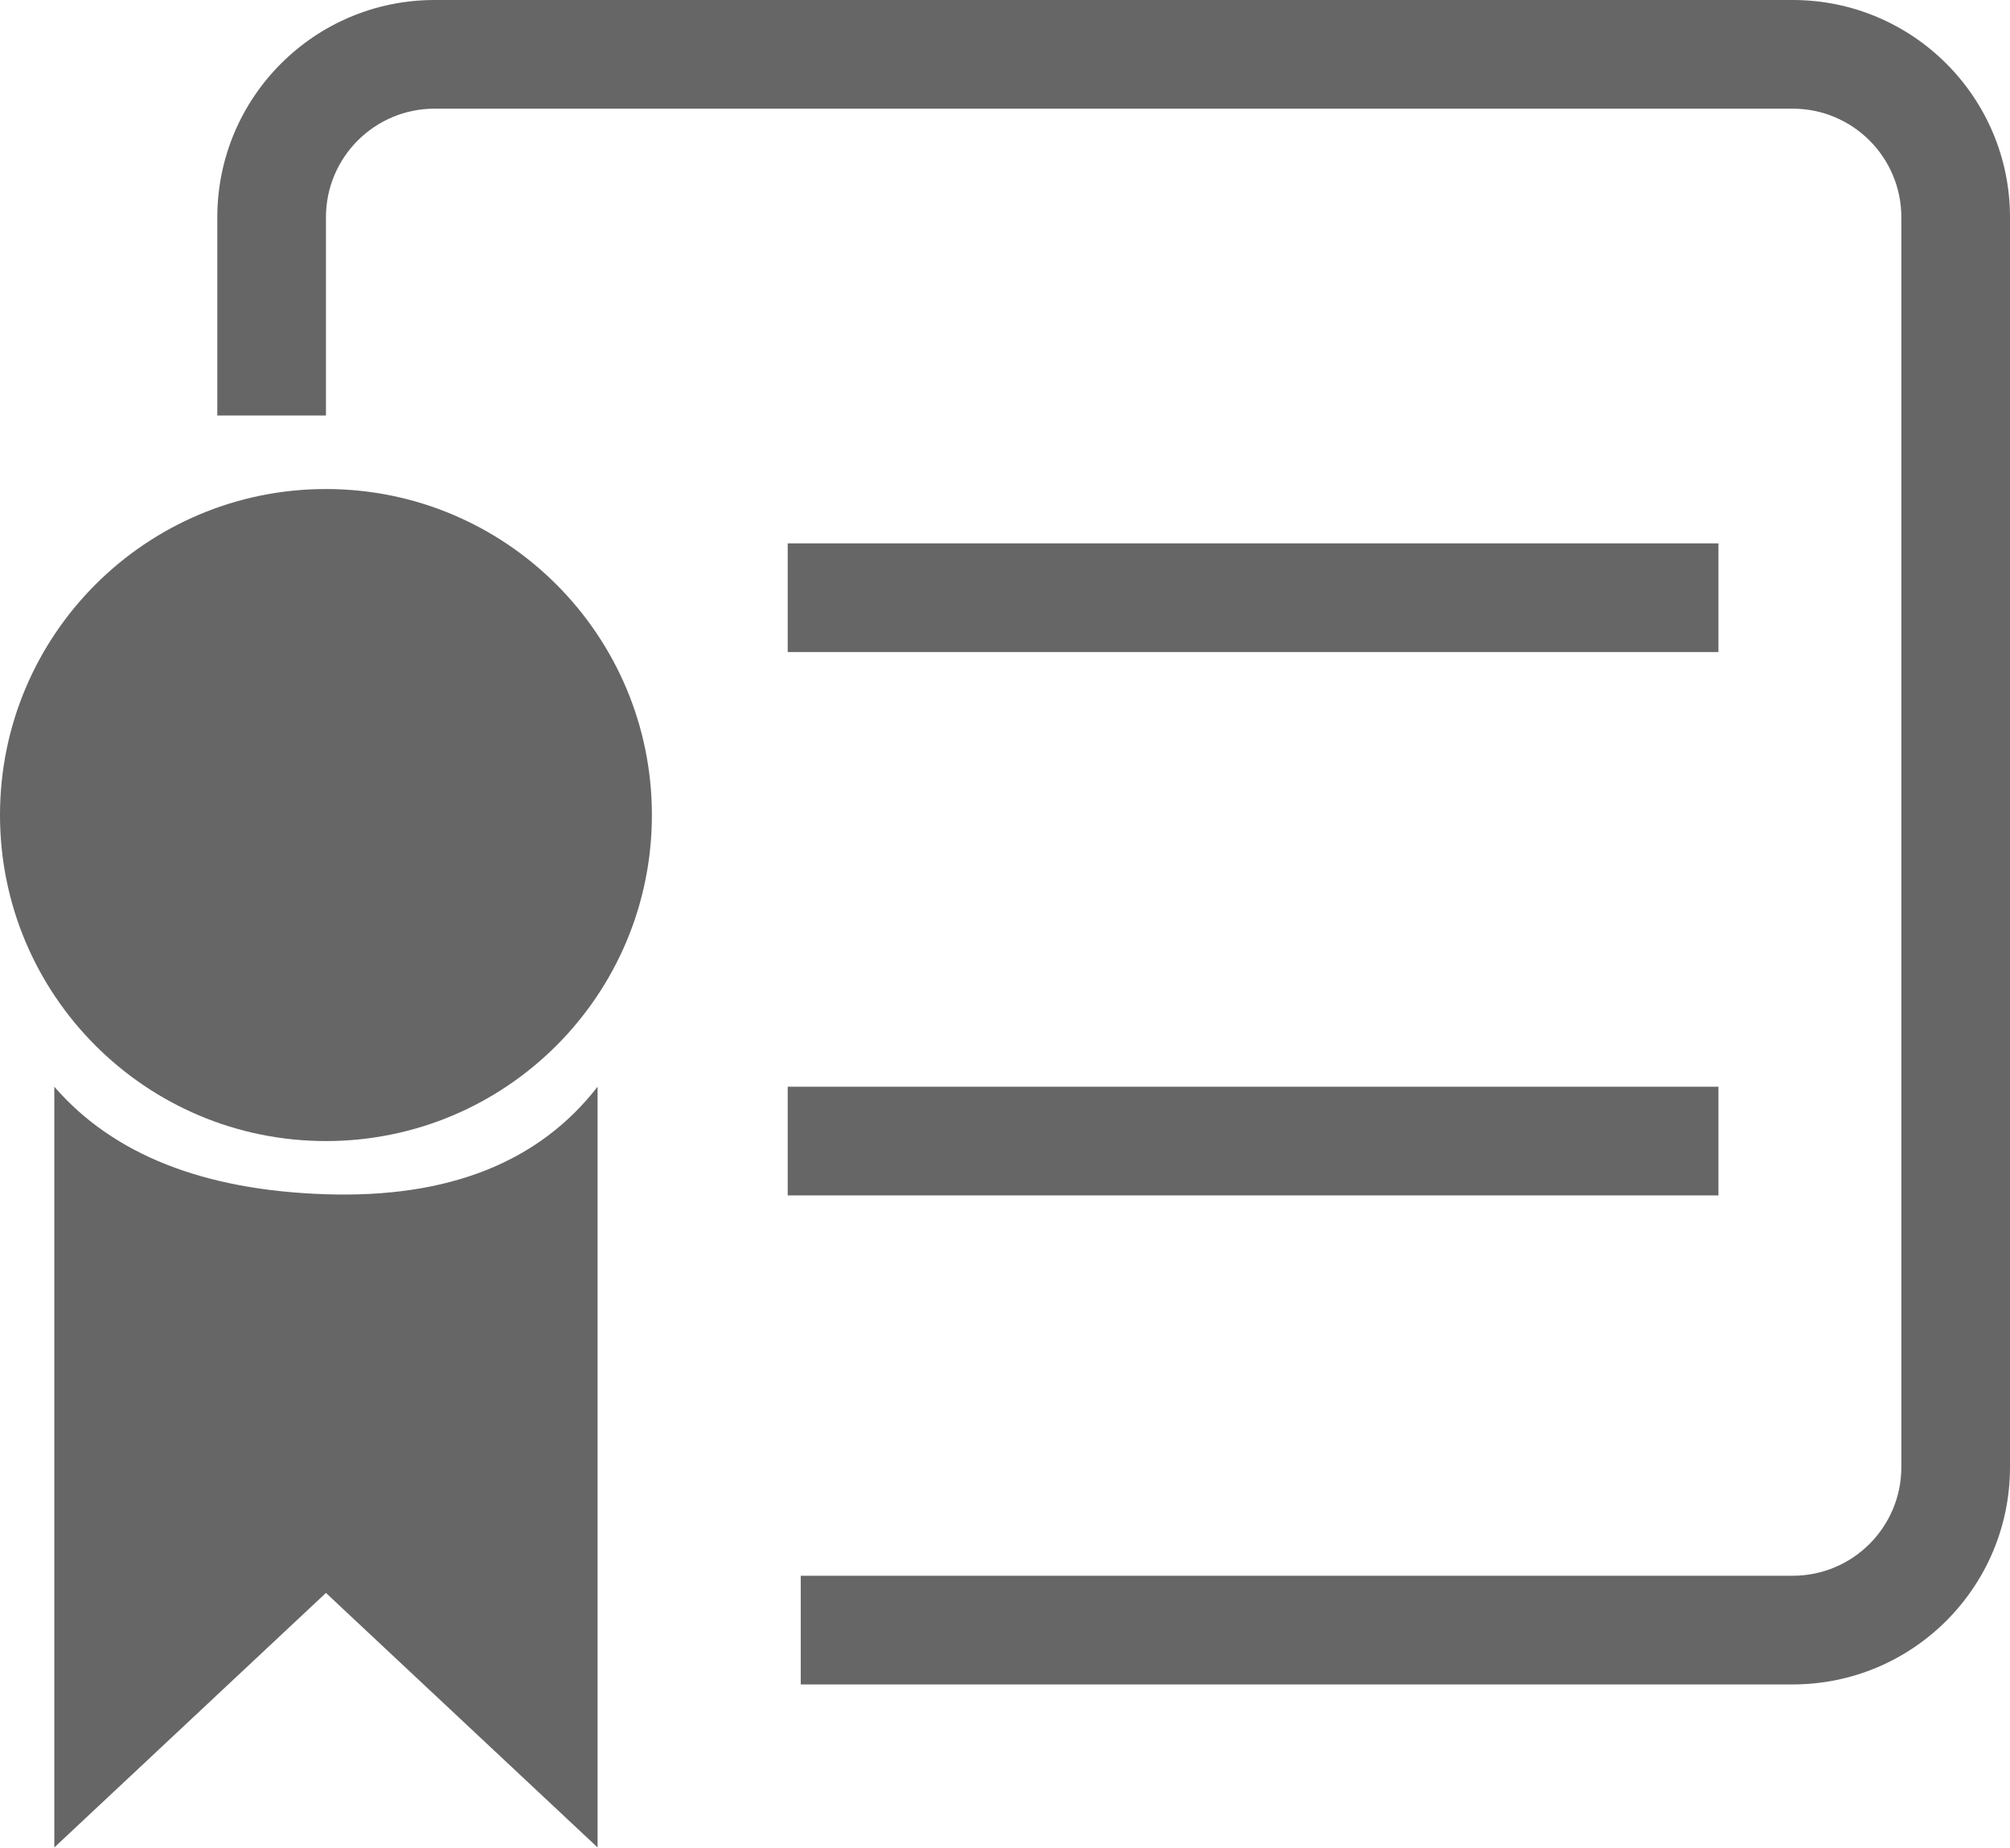
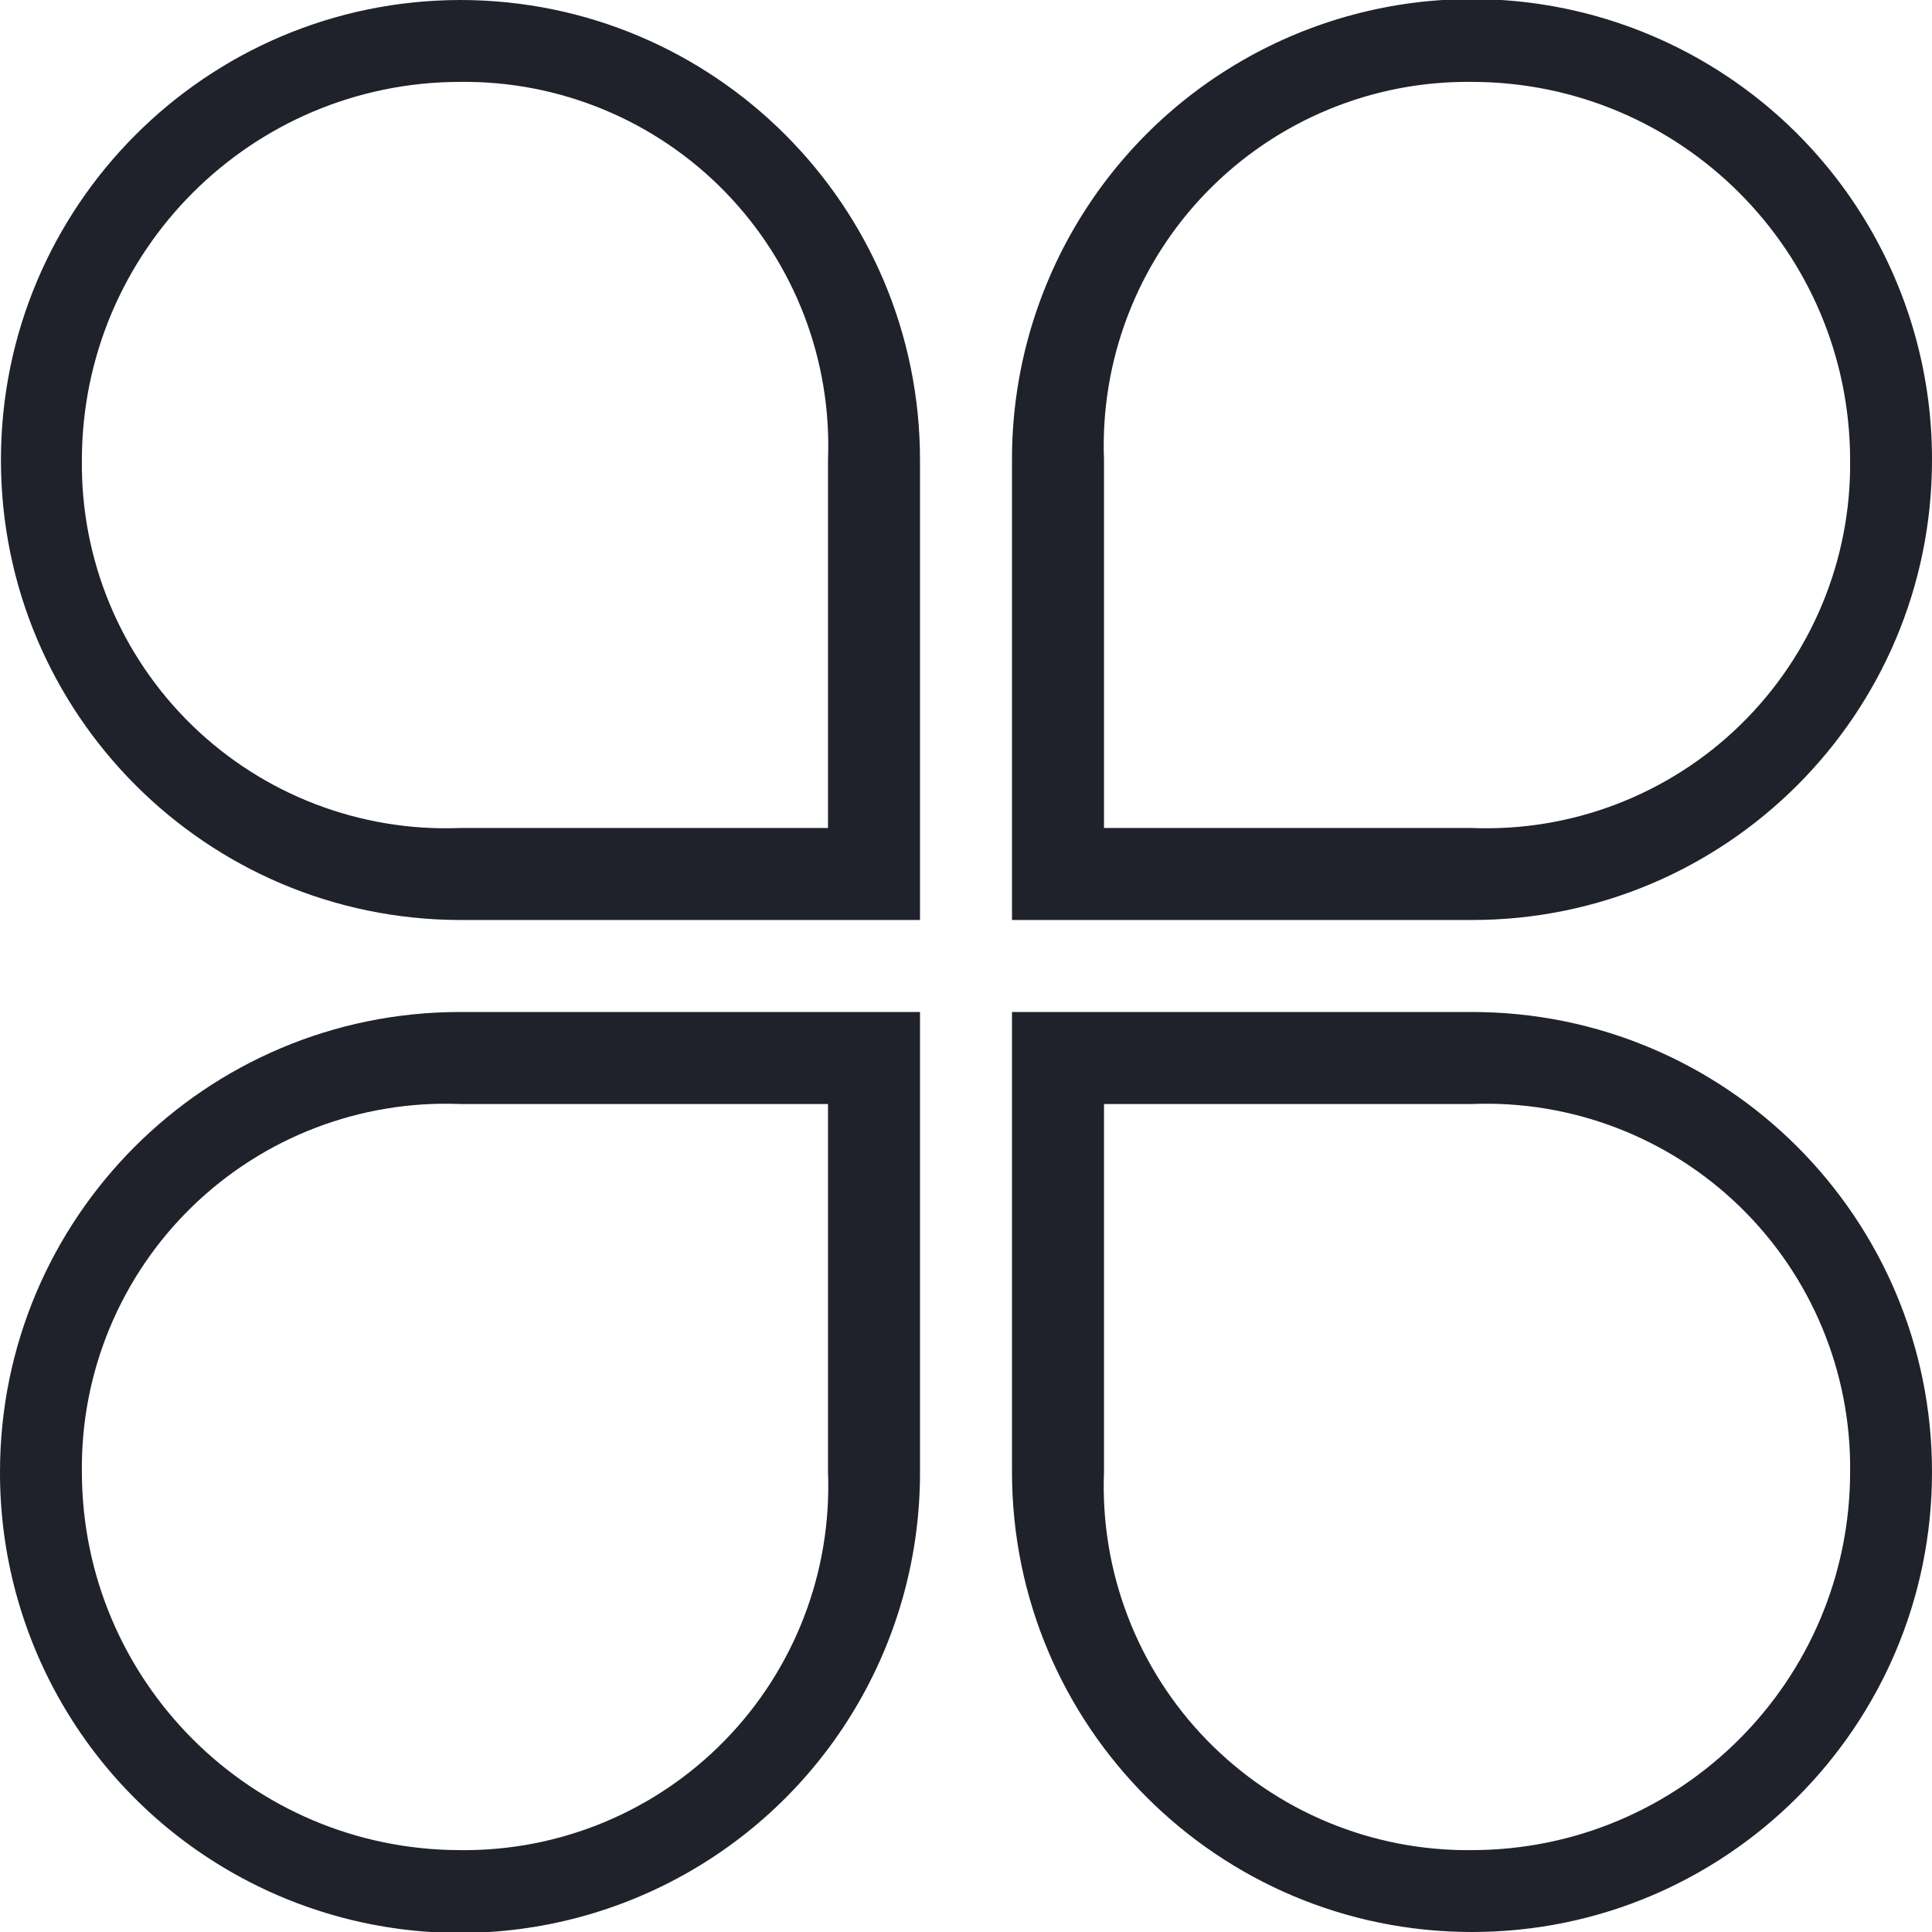
- <svg xmlns="http://www.w3.org/2000/svg" width="37px" height="34px" viewBox="0 0 37 34" version="1.1">
-   <g id="Artboard" transform="translate(-256, -139)" fill="#333333" style="fill: rgb(102, 102, 102);">
-     <g id="公司简介_pressed" transform="translate(253, 133)">
-       <path d="M17.74,37 L17.74,35 L36,35 C37.105,35 38,34.105 38,33 L38,10 C38,8.895 37.105,8 36,8 L11,8 C9.895,8 9,8.895 9,10 L9,13.647 L7,13.647 L7,10 C7,7.791 8.791,6 11,6 L36,6 C38.209,6 40,7.791 40,10 L40,33 C40,35.209 38.209,37 36,37 L17.74,37 Z M17.74,37 L17.74,35 L36,35 C37.105,35 38,34.105 38,33 L38,10 C38,8.895 37.105,8 36,8 L11,8 C9.895,8 9,8.895 9,10 L9,13.647 L7,13.647 L7,10 C7,7.791 8.791,6 11,6 L36,6 C38.209,6 40,7.791 40,10 L40,33 C40,35.209 38.209,37 36,37 L17.74,37 Z" id="Rectangle-11" fill-rule="nonzero" />
-       <circle id="Oval-4" cx="9" cy="21" r="6" />
-       <path d="M4,26 C5.08,27.247 6.747,27.907 9,27.979 C11.253,28.052 12.92,27.392 14,26 L14,40 L9,35.316 L4,40 L4,26 Z" id="Rectangle-12" />
-       <polygon id="Line" fill-rule="nonzero" points="17.5 18 34.633 18 34.633 16 17.5 16" />
-       <polygon id="Line-Copy" fill-rule="nonzero" points="17.5 28 34.633 28 34.633 26 17.5 26" />
-     </g>
-   </g>
+ <svg xmlns="http://www.w3.org/2000/svg" t="1537102414600" class="icon" style="" viewBox="0 0 1024 1024" version="1.1" p-id="1824" width="48" height="48">
+   <defs>
+     <style type="text/css" />
+   </defs>
+   <path d="M1024 243.81a243.81 243.81 0 1 0-487.619 0v243.81h243.81a243.81 243.81 0 0 0 243.81-243.81z m-438.857 0a192.853 192.853 0 0 1 195.048-200.411A200.655 200.655 0 0 1 980.602 243.81 192.853 192.853 0 0 1 780.19 438.857h-195.048zM243.81 0a243.81 243.81 0 0 0 0 487.619h243.81V243.81A243.81 243.81 0 0 0 243.81 0z m195.048 438.857h-195.048a192.853 192.853 0 0 1-200.411-195.048A200.655 200.655 0 0 1 243.81 43.398 192.853 192.853 0 0 1 438.857 243.81zM0 780.19a243.81 243.81 0 1 0 487.619 0V536.381H243.81A243.81 243.81 0 0 0 0 780.19z m438.857 0a192.853 192.853 0 0 1-195.048 200.411A200.655 200.655 0 0 1 43.398 780.19 192.853 192.853 0 0 1 243.81 585.143h195.048zM780.19 536.381H536.381v243.81a243.81 243.81 0 1 0 243.81-243.81z m0 444.221A192.853 192.853 0 0 1 585.143 780.19v-195.048h195.048a192.853 192.853 0 0 1 200.411 195.048A200.655 200.655 0 0 1 780.19 980.602z" fill="#1F212B" p-id="1825" />
</svg>
